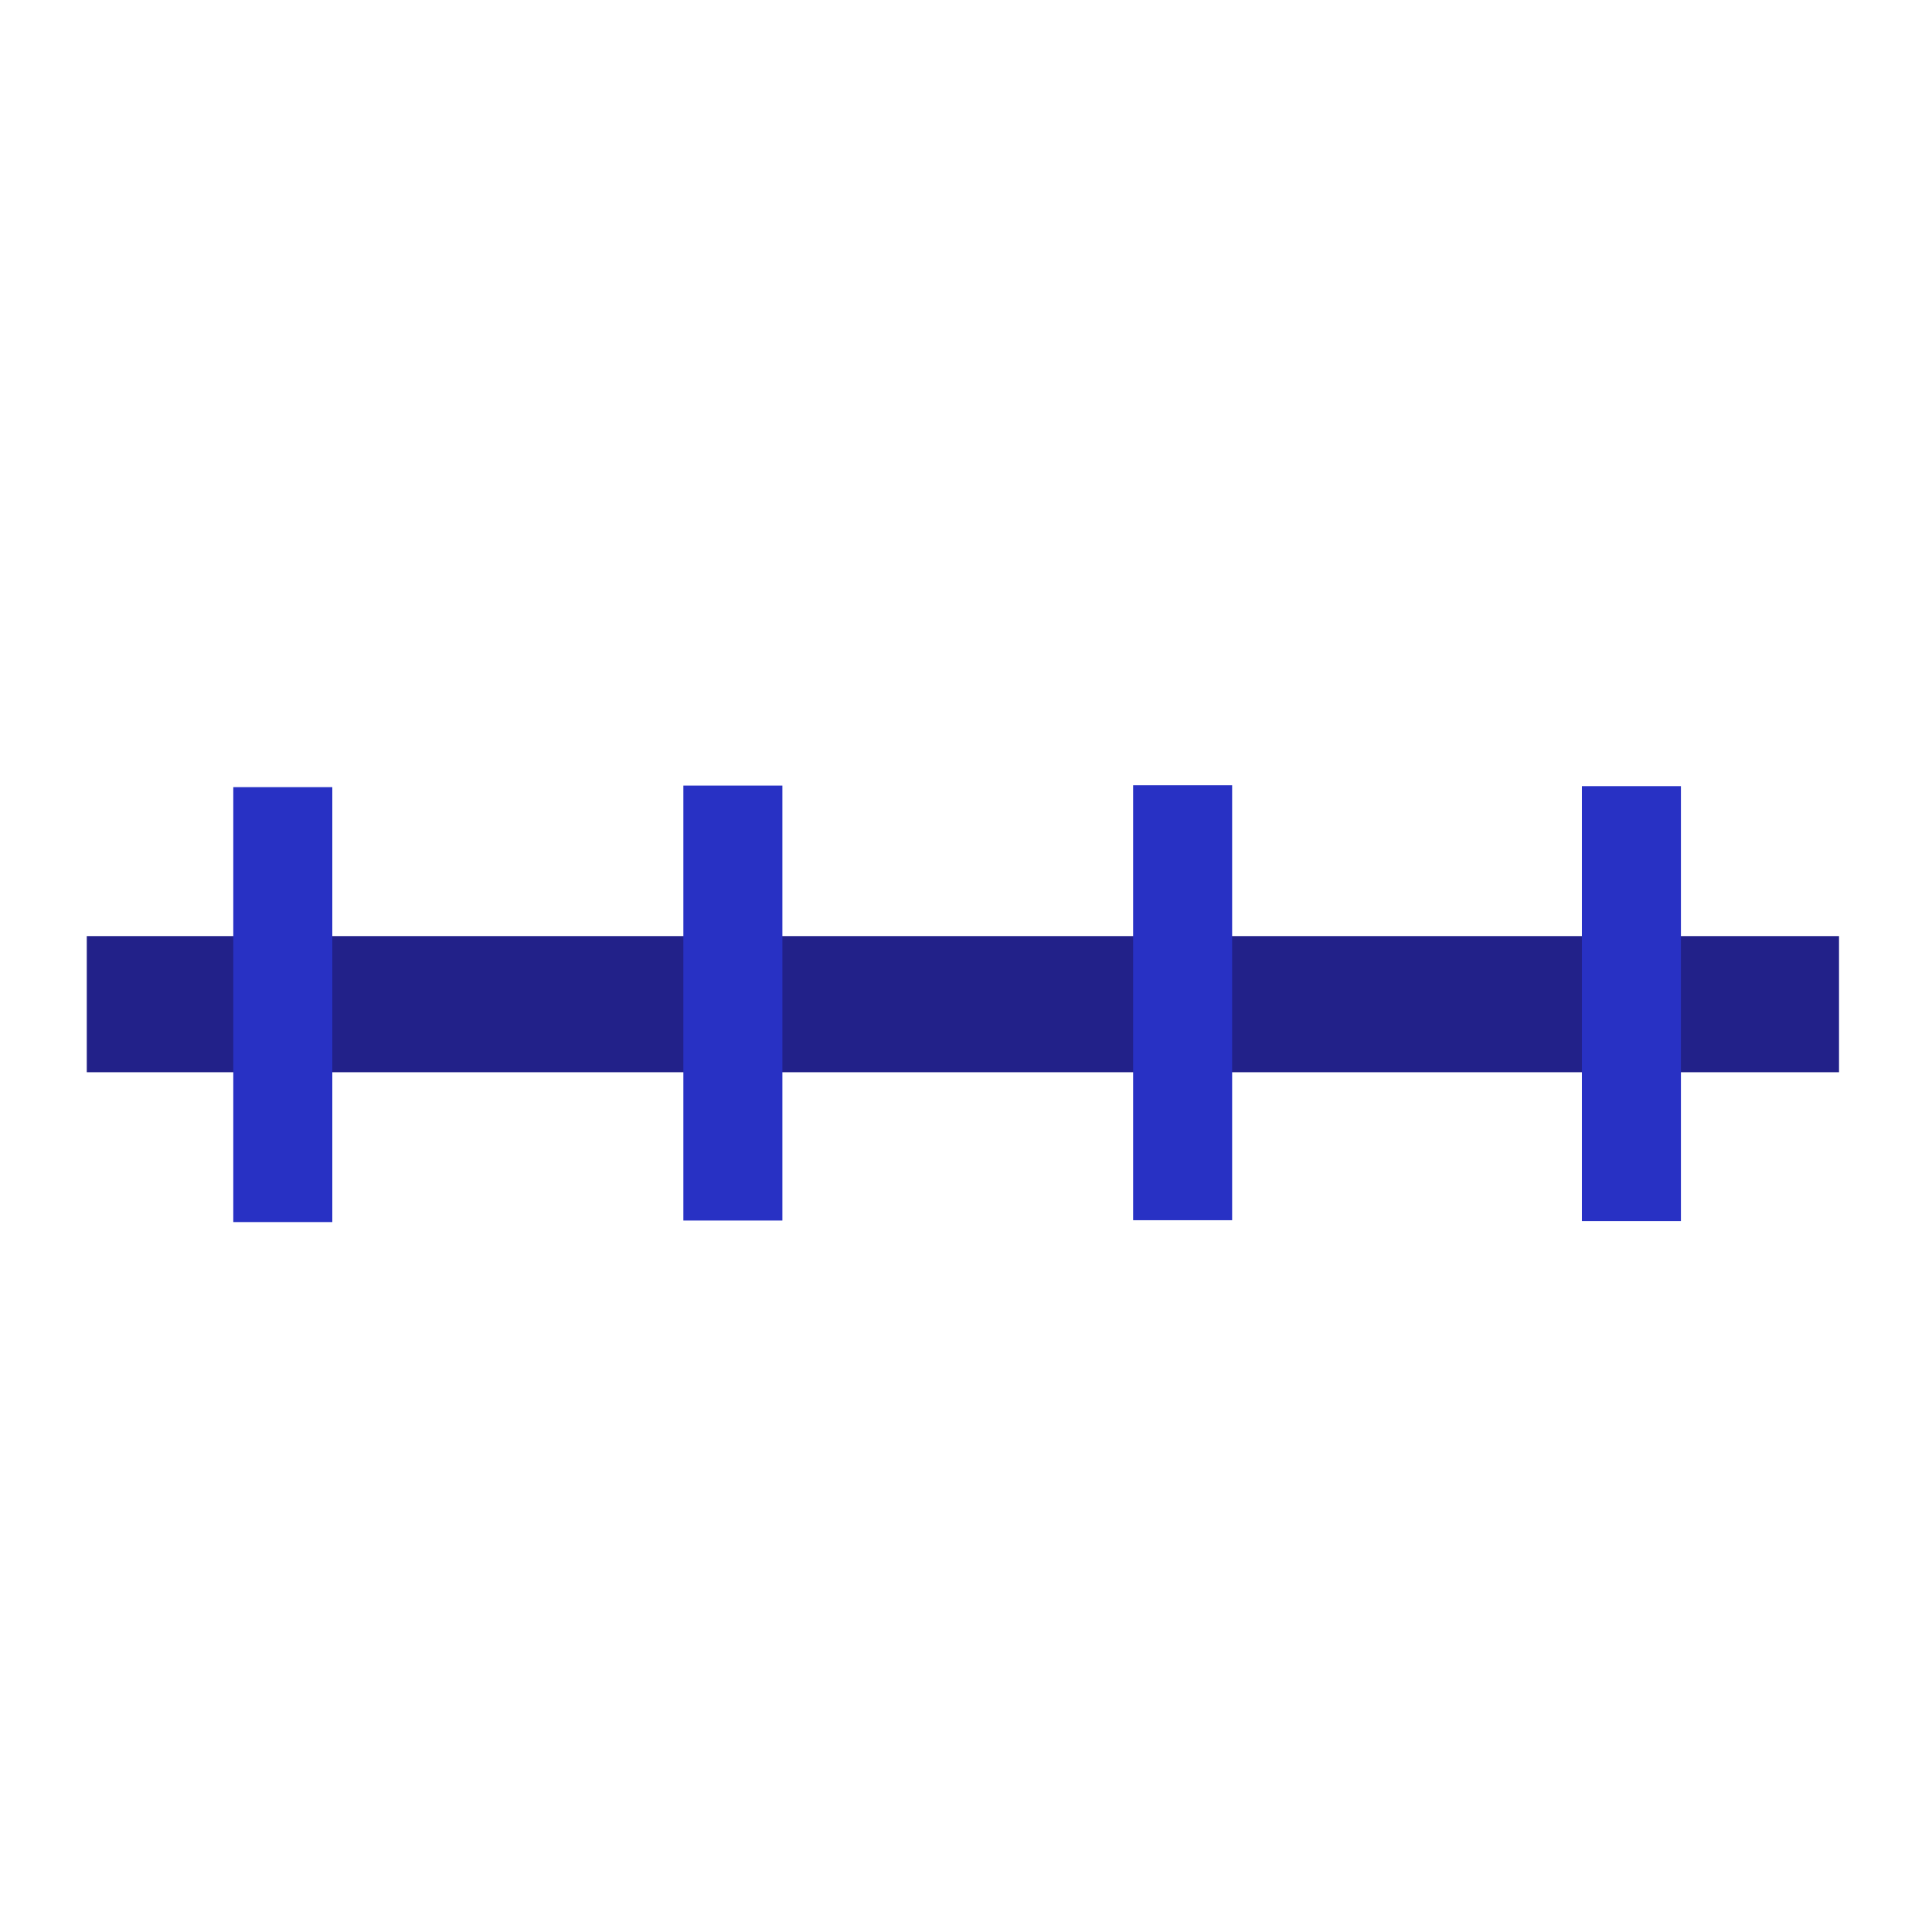
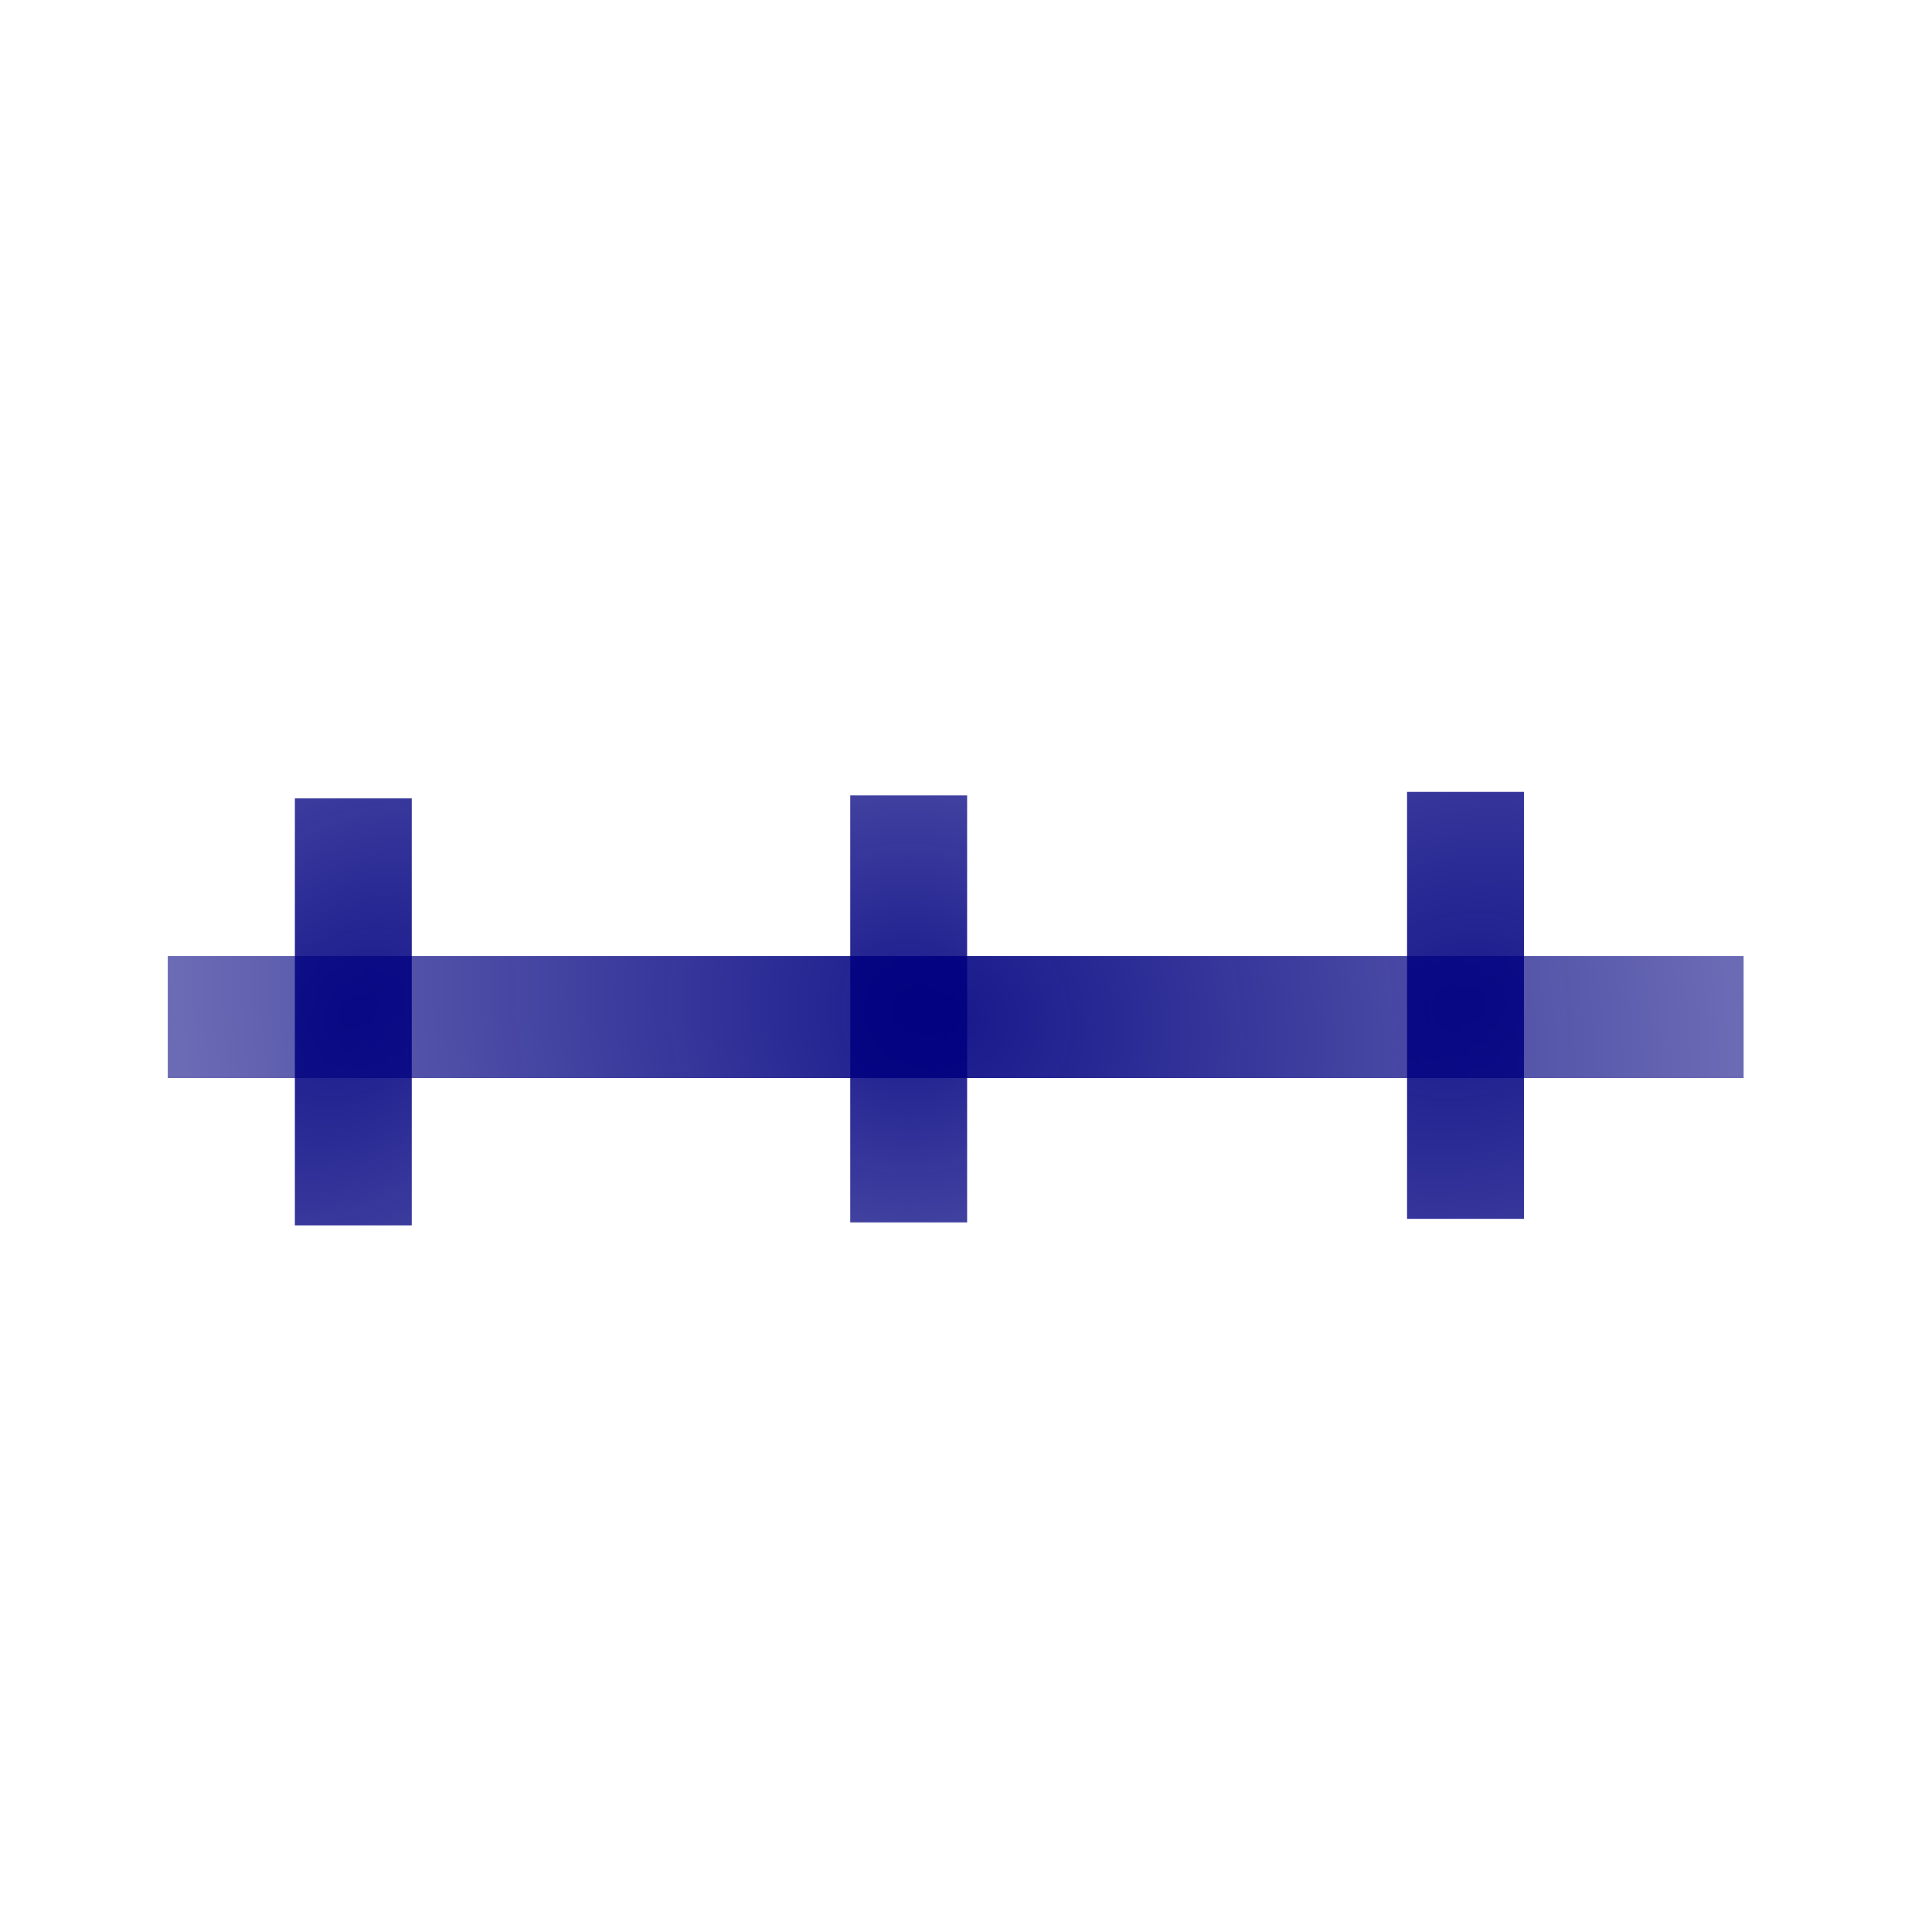
<svg xmlns="http://www.w3.org/2000/svg" xmlns:xlink="http://www.w3.org/1999/xlink" width="24" height="24" id="svg2985" version="1.1">
  <defs id="defs2987">
+     <linearGradient id="linearGradient4215">
+       <stop style="stop-color:#000080;stop-opacity:1;" offset="0" id="stop4217" />
+       <stop style="stop-color:#000080;stop-opacity:0;" offset="1" id="stop4219" />
+     </linearGradient>
+     <linearGradient id="linearGradient4207">
+       <stop style="stop-color:#000080;stop-opacity:1;" offset="0" id="stop4209" />
+       <stop style="stop-color:#000080;stop-opacity:0;" offset="1" id="stop4211" />
+     </linearGradient>
+     <linearGradient id="linearGradient4199">
+       <stop style="stop-color:#000080;stop-opacity:1;" offset="0" id="stop4201" />
+       <stop style="stop-color:#000080;stop-opacity:0;" offset="1" id="stop4203" />
+     </linearGradient>
+     <linearGradient id="linearGradient4191">
+       <stop style="stop-color:#000080;stop-opacity:1;" offset="0" id="stop4193" />
+       <stop style="stop-color:#000080;stop-opacity:0;" offset="1" id="stop4195" />
+     </linearGradient>
    <linearGradient id="linearGradient3810">
      <stop style="stop-color:#000000;stop-opacity:1;" offset="0" id="stop3812" />
      <stop style="stop-color:#000000;stop-opacity:0;" offset="1" id="stop3814" />
    </linearGradient>
    <linearGradient xlink:href="#linearGradient3810" id="linearGradient3816" x1="15.923" y1="16.075" x2="39.743" y2="16.325" gradientUnits="userSpaceOnUse" gradientTransform="matrix(0.7420635,0,0,0.7420635,0.1050288,8.074644)" />
+     <radialGradient xlink:href="#linearGradient4191" id="radialGradient4197" cx="11.872" cy="20.634" fx="11.872" fy="20.634" r="9.788" gradientTransform="matrix(-1.743932,2.049194,-2.19432,-1.867439,77.85156,34.83821)" gradientUnits="userSpaceOnUse" />
+     <radialGradient xlink:href="#linearGradient4199" id="radialGradient4205" cx="11.556" cy="20.444" fx="11.556" fy="20.444" r="0.726" gradientTransform="matrix(15.82436,-15.26164,14.94518,15.49624,-477.1175,-119.9117)" gradientUnits="userSpaceOnUse" />
+     <radialGradient xlink:href="#linearGradient4207" id="radialGradient4213" cx="4.389" cy="20.57" fx="4.389" fy="20.57" r="0.726" gradientTransform="matrix(-21.79587,21.57936,-16.78127,-16.94965,445.2422,274.526)" gradientUnits="userSpaceOnUse" />
+     <radialGradient xlink:href="#linearGradient4215" id="radialGradient4221" cx="18.249" cy="20.444" fx="18.249" fy="20.444" r="0.726" gradientTransform="matrix(34.00586,-12.74453,10.36927,27.66804,-814.3744,-312.5789)" gradientUnits="userSpaceOnUse" />
  </defs>
  <g id="layer1" transform="translate(0,-8)">
-     <path style="fill:none;stroke:#222189;stroke-width:1.691;stroke-linecap:butt;stroke-linejoin:miter;stroke-miterlimit:4;stroke-opacity:1;stroke-dasharray:none" d="m 1.078,20.474 21.767,0" id="path3008" />
-     <path style="fill:#008080;stroke:#2831c4;stroke-width:1.23px;stroke-linecap:butt;stroke-linejoin:miter;stroke-opacity:1" d="m 3.513,17.778 0,5.403" id="path3778" />
-     <path style="fill:#008080;stroke:#2831c4;stroke-width:1.23px;stroke-linecap:butt;stroke-linejoin:miter;stroke-opacity:1" d="m 9.104,17.759 0,5.403" id="path3778-1" />
-     <path style="fill:#008080;stroke:#2831c4;stroke-width:1.23px;stroke-linecap:butt;stroke-linejoin:miter;stroke-opacity:1" d="m 14.691,17.755 0,5.403" id="path3778-7" />
-     <path style="fill:#008080;stroke:#2831c4;stroke-width:1.23px;stroke-linecap:butt;stroke-linejoin:miter;stroke-opacity:1" d="m 20.266,17.766 0,5.403" id="path3778-4" />
+     <g id="g4223">
+       <rect y="19.876" x="2.084" height="1.516" width="19.576" id="rect4158" style="opacity:1;fill:url(#radialGradient4197);fill-opacity:0.902;stroke:none;stroke-width:0.8;stroke-linecap:butt;stroke-miterlimit:4;stroke-dasharray:none;stroke-opacity:0.773" />
+       <rect y="17.918" x="3.663" height="5.304" width="1.452" id="rect4160" style="opacity:1;fill:url(#radialGradient4213);fill-opacity:0.902;stroke:none;stroke-width:0.8;stroke-linecap:butt;stroke-miterlimit:4;stroke-dasharray:none;stroke-opacity:0.773" />
+       <rect y="17.837" x="17.479" height="5.304" width="1.452" id="rect4160-8" style="opacity:1;fill:url(#radialGradient4221);fill-opacity:0.902;stroke:none;stroke-width:0.8;stroke-linecap:butt;stroke-miterlimit:4;stroke-dasharray:none;stroke-opacity:0.773" />
+       <rect y="17.881" x="10.562" height="5.304" width="1.452" id="rect4160-0" style="opacity:1;fill:url(#radialGradient4205);fill-opacity:0.902;stroke:none;stroke-width:0.8;stroke-linecap:butt;stroke-miterlimit:4;stroke-dasharray:none;stroke-opacity:0.773" />
+     </g>
  </g>
</svg>
